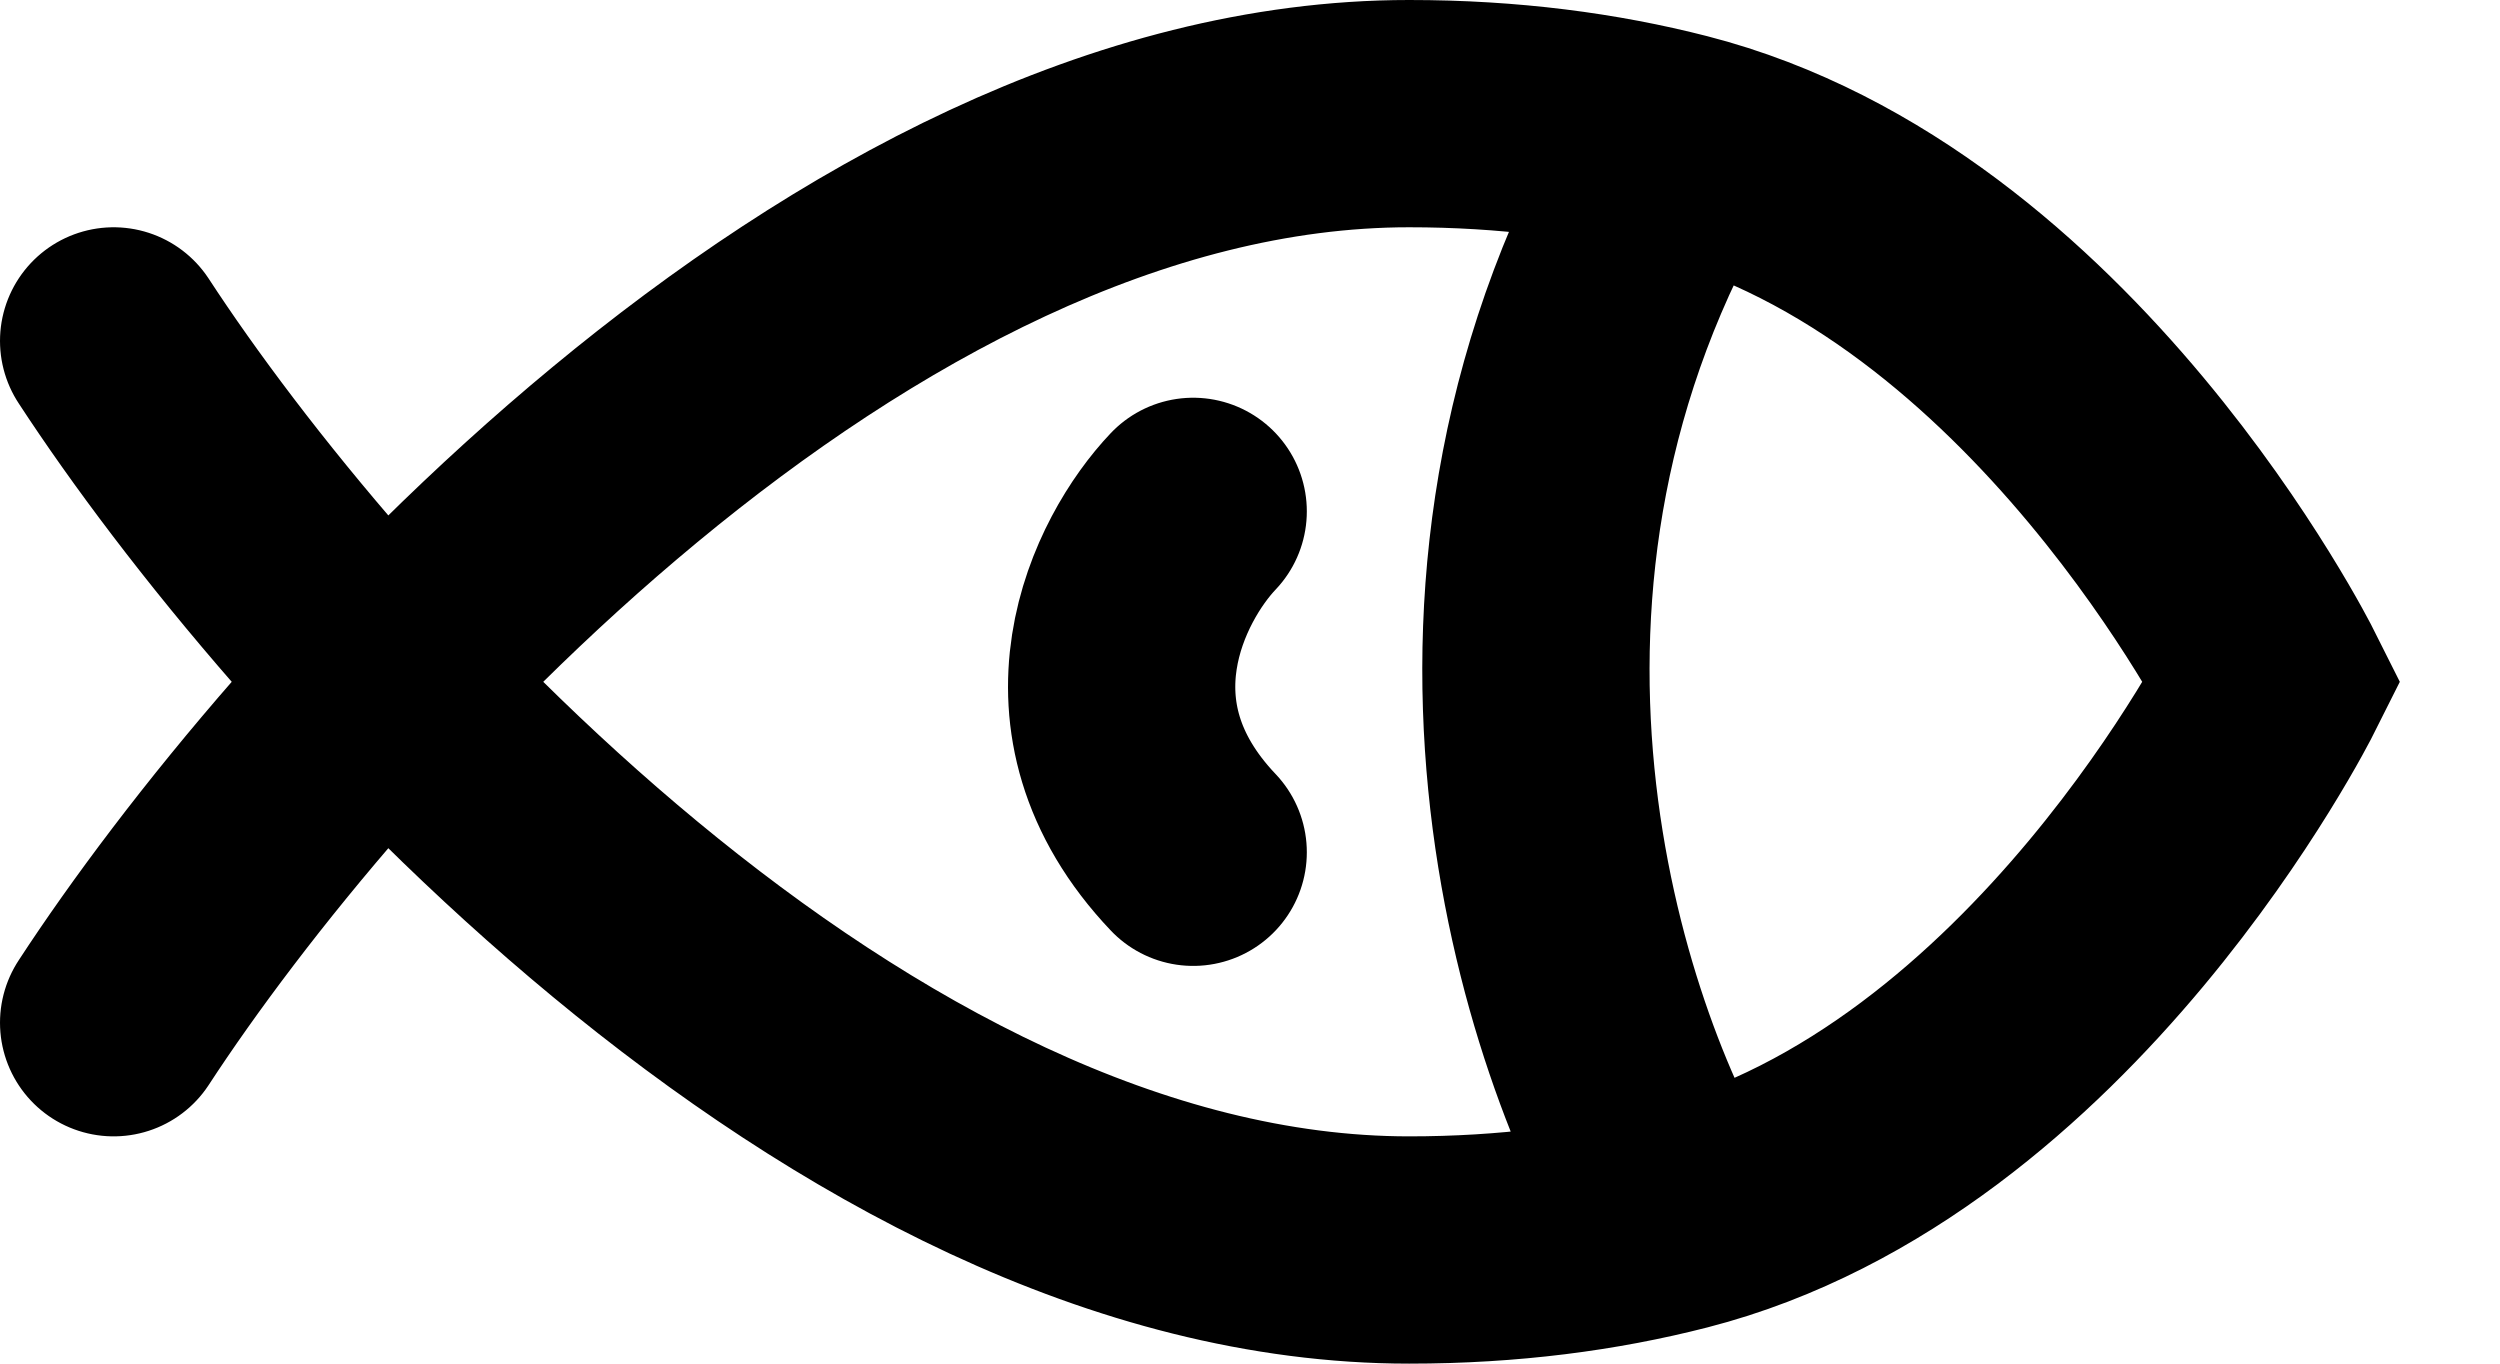
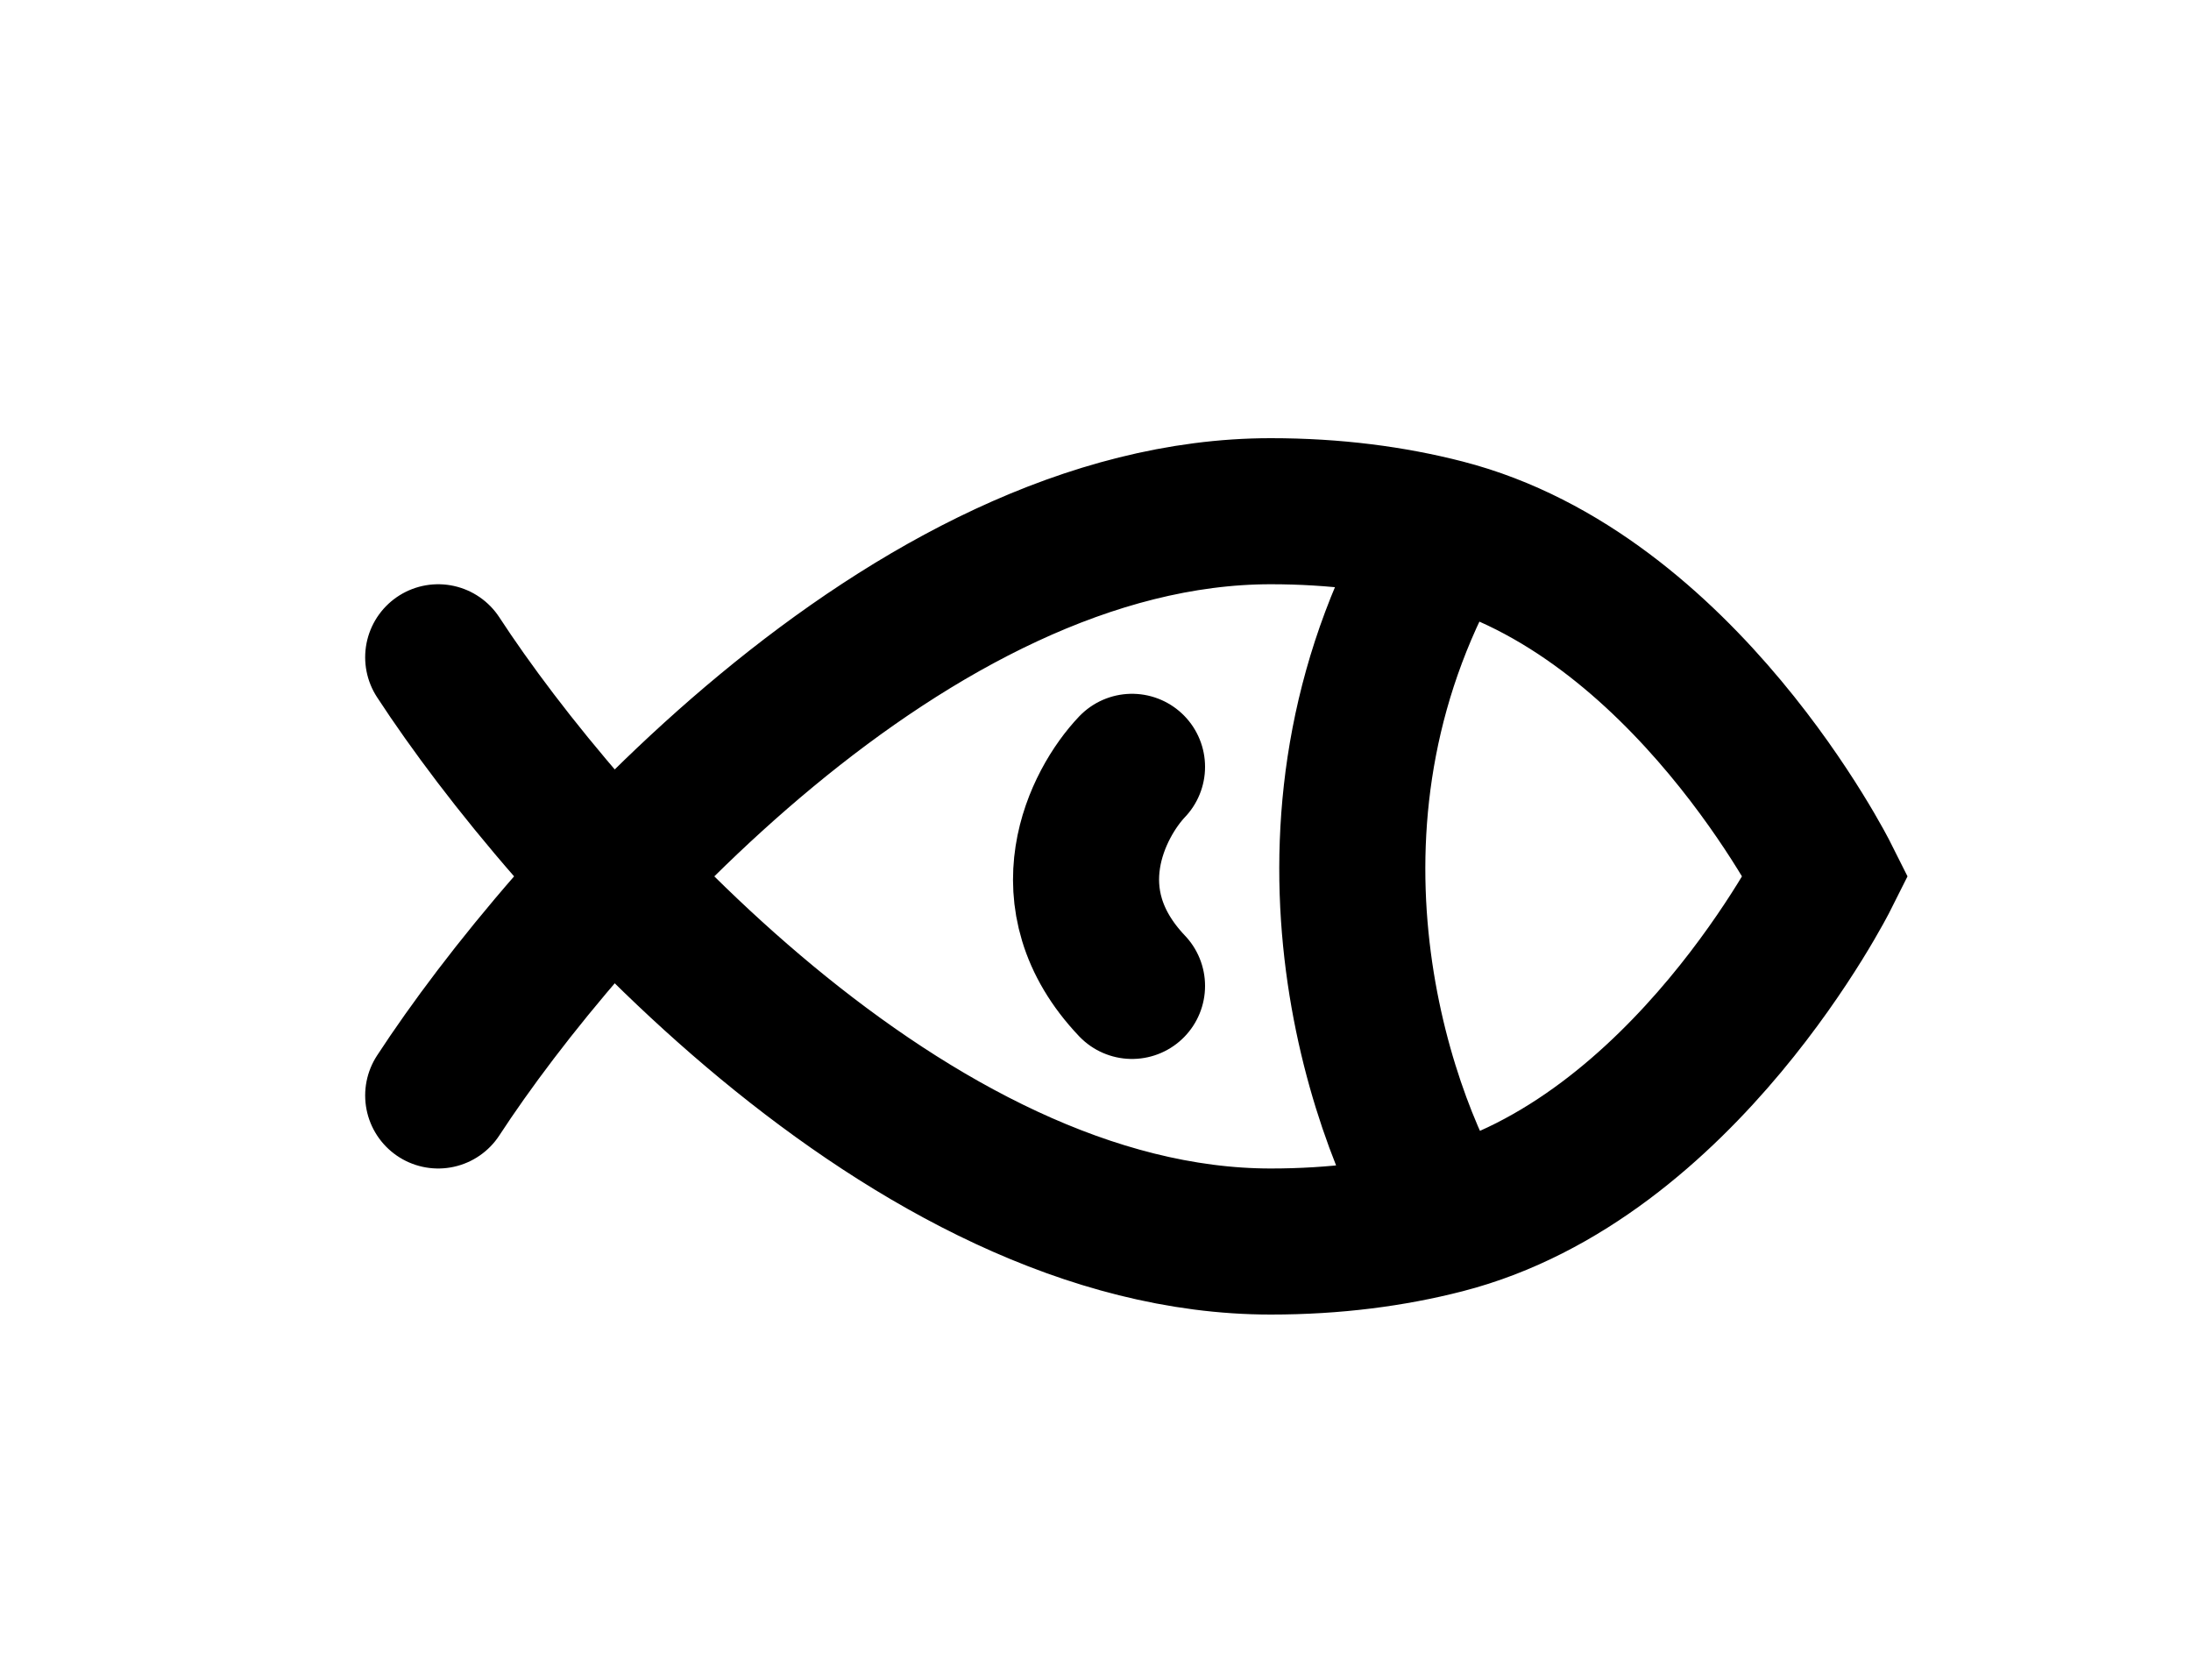
- <svg xmlns="http://www.w3.org/2000/svg" width="22" height="12" viewBox="0 0 22 12" fill="none">
-   <path d="M1 9C2.741 6.333 7.46 1 12.4 1C13.277 1 14.066 1.105 14.775 1.287M14.775 1.287C18.062 2.13 20 6 20 6C20 6 18.062 9.87 14.775 10.713M14.775 1.287C12.495 5.116 13.825 9.167 14.775 10.713M1 3C2.741 5.667 7.46 11 12.4 11C13.277 11 14.066 10.895 14.775 10.713M10.5 4.5C10.025 5 9.36 6.3 10.5 7.5" stroke="black" stroke-width="2" stroke-linecap="round" />
+ <svg xmlns="http://www.w3.org/2000/svg" width="30" height="23" viewBox="0 0 30 23" fill="none">
+   <path d="M6 15C7.741 12.333 12.46 7 17.4 7C18.277 7 19.066 7.105 19.775 7.287M19.775 7.287C23.062 8.13 25 12 25 12C25 12 23.062 15.87 19.775 16.713M19.775 7.287C17.495 11.116 18.825 15.167 19.775 16.713M6 9C7.741 11.667 12.46 17 17.4 17C18.277 17 19.066 16.895 19.775 16.713M15.5 10.5C15.025 11 14.36 12.3 15.5 13.5" stroke="black" stroke-width="2" stroke-linecap="round" />
</svg>
